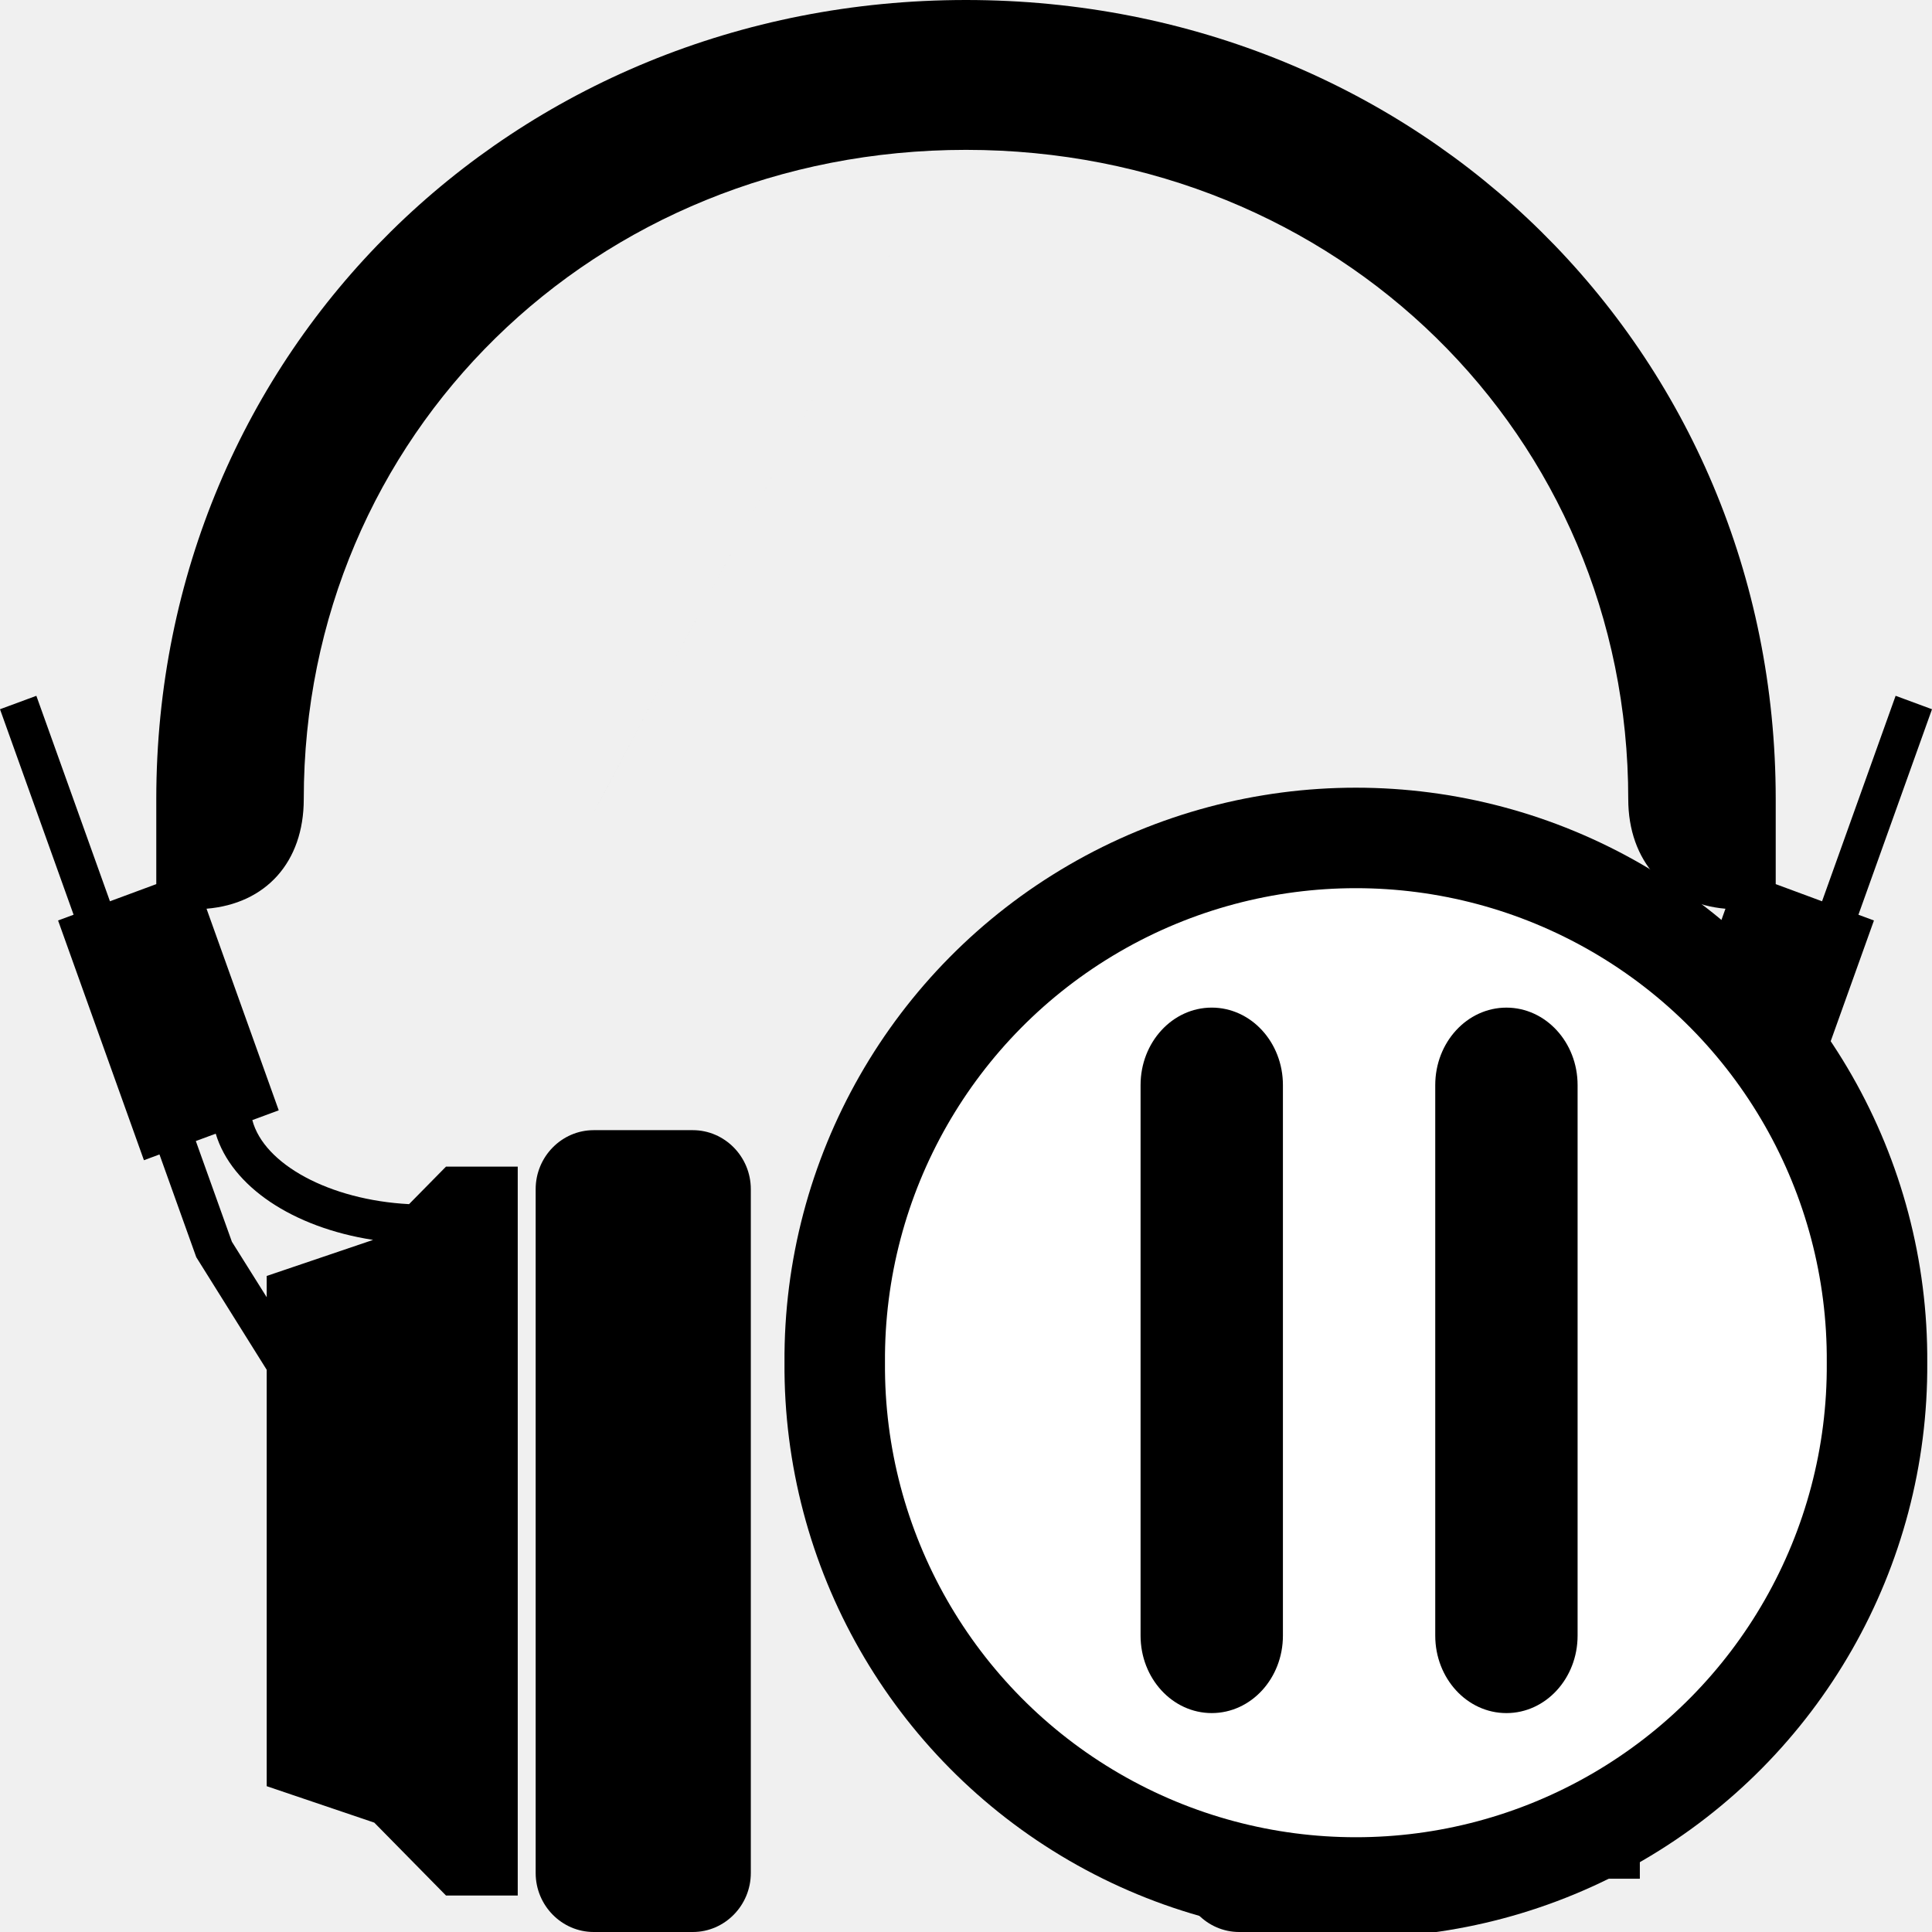
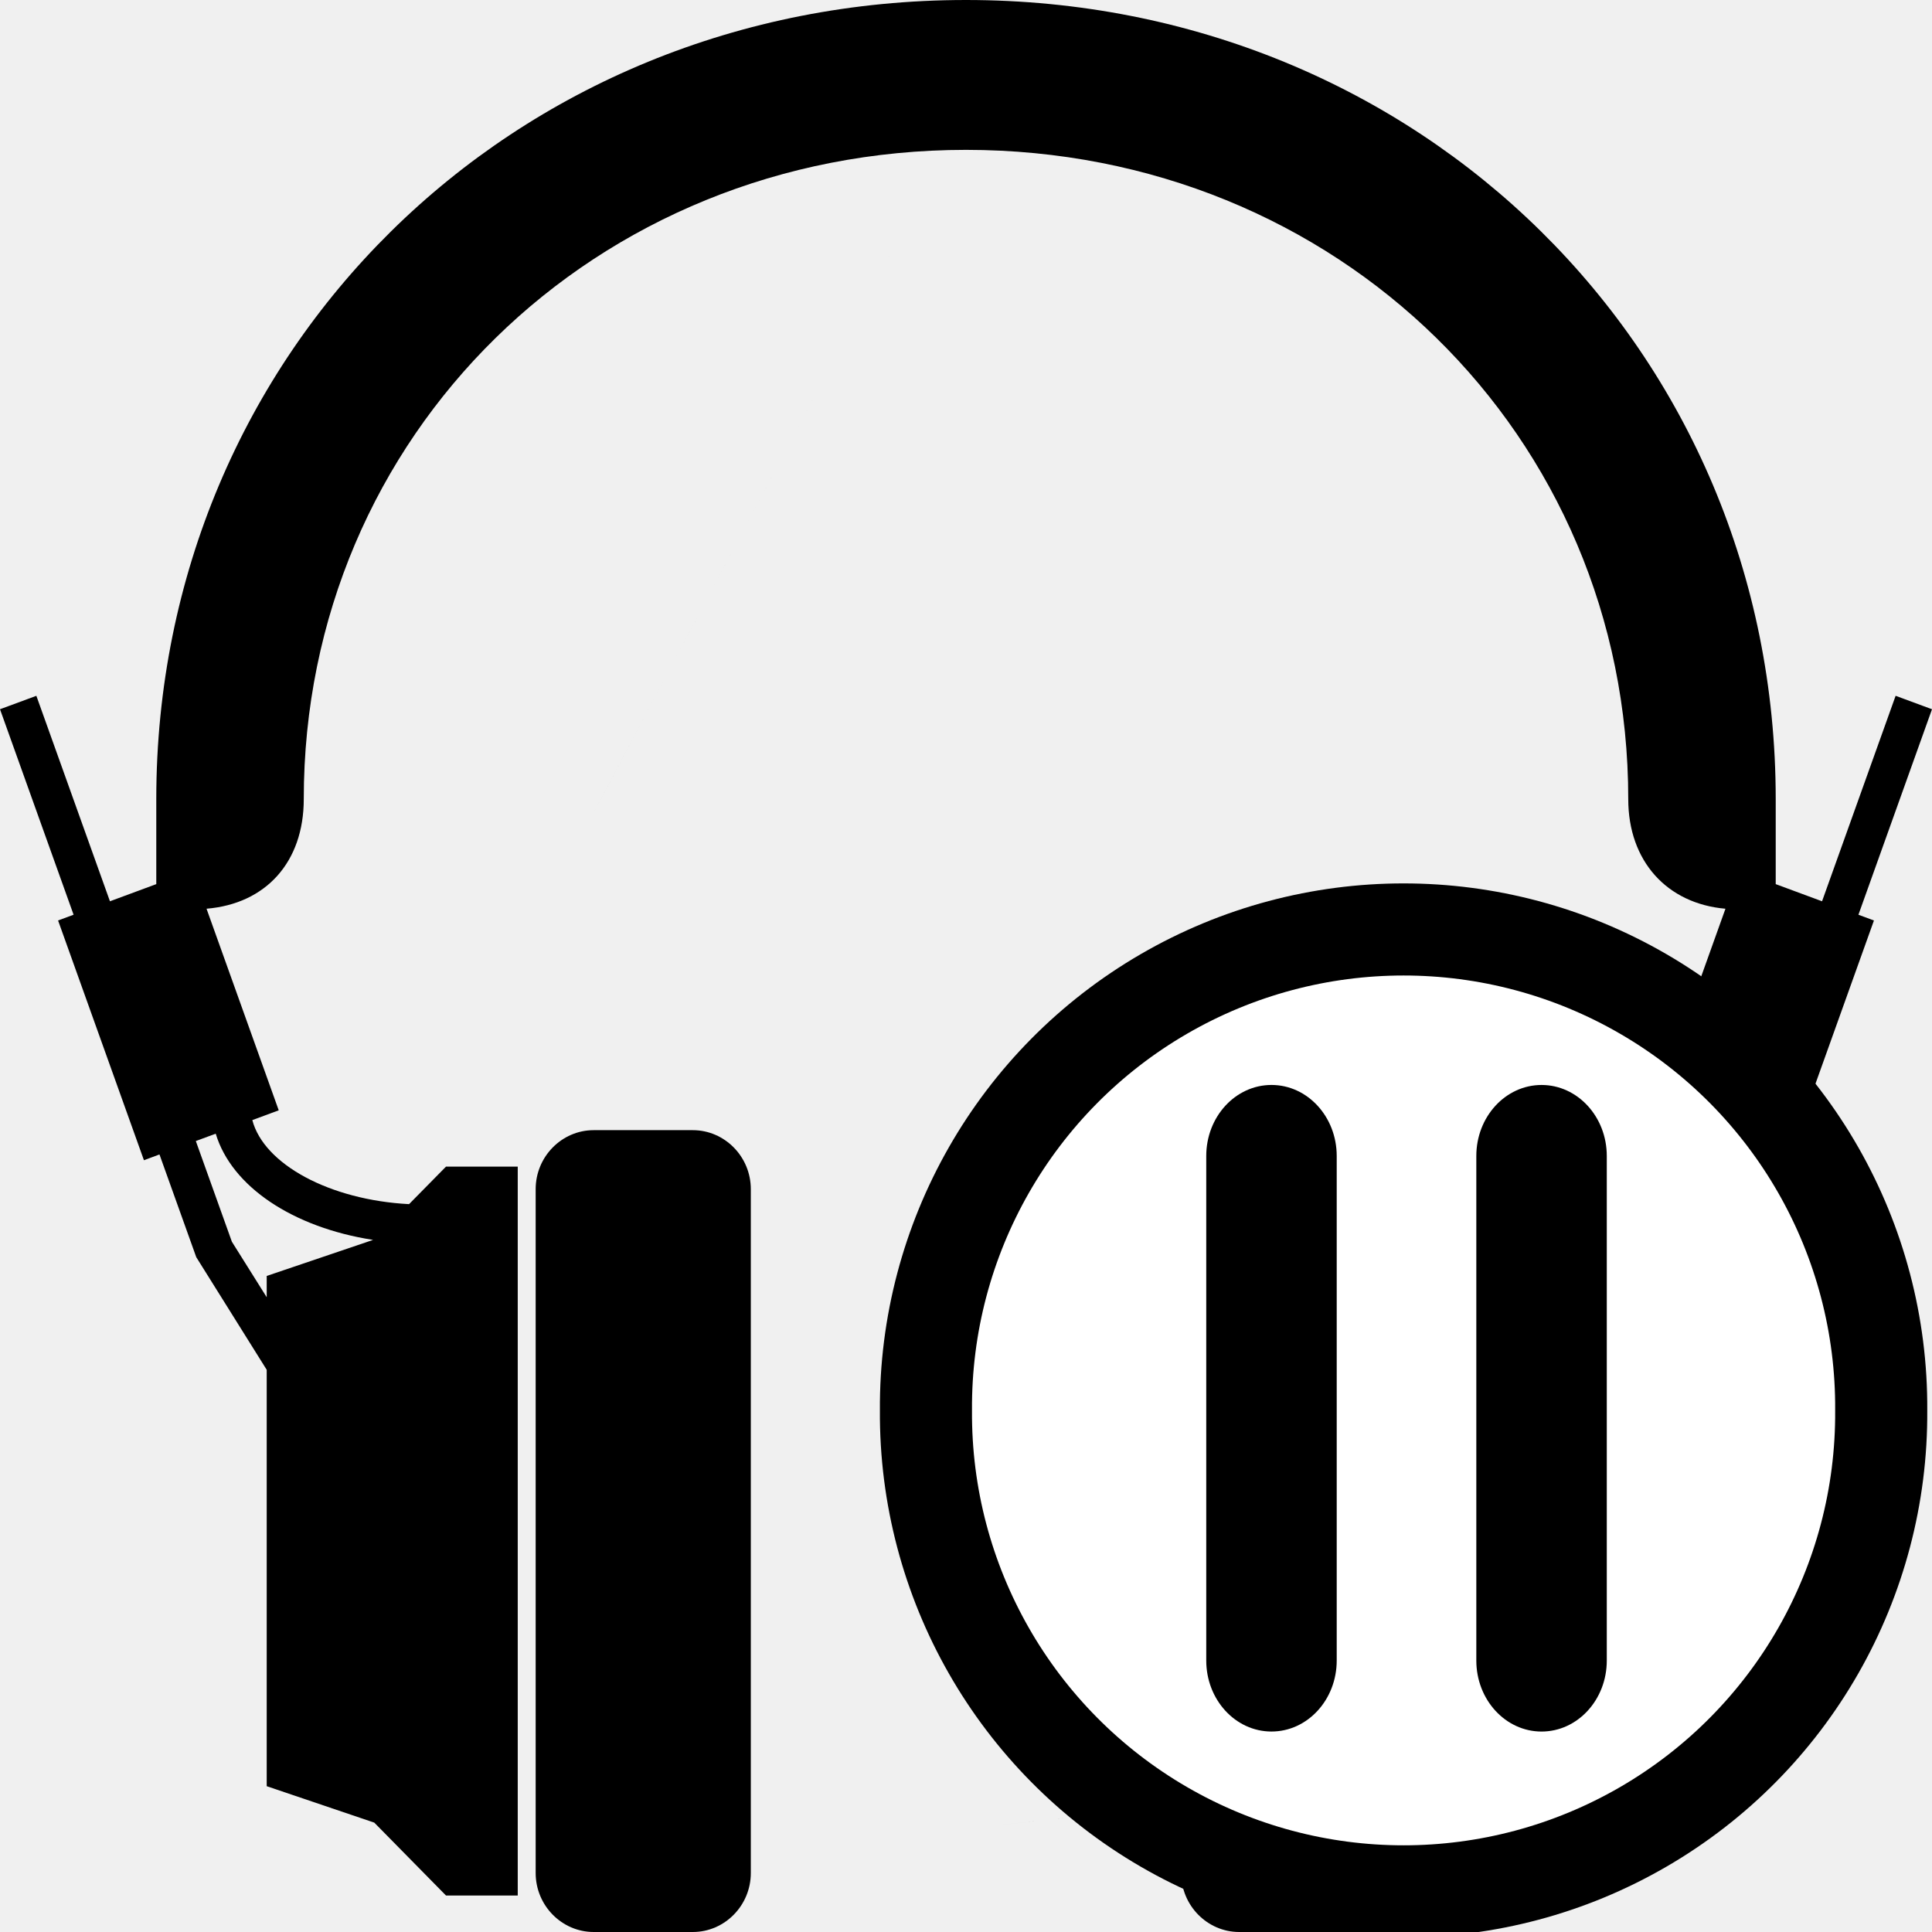
<svg xmlns="http://www.w3.org/2000/svg" xmlns:ns1="http://www.openswatchbook.org/uri/2009/osb" version="1.1" id="Calque_1" x="0px" y="0px" width="100px" height="100px" viewBox="0 0 100 100" enable-background="new 0 0 100 100" xml:space="preserve">
  <defs id="defs3065">
    <linearGradient id="linearGradient3800" ns1:paint="solid">
      <stop style="stop-color:#000000;stop-opacity:1;" offset="0" id="stop3802" />
    </linearGradient>
  </defs>
  <g id="layer4" />
  <g id="g3055" style="display:inline">
    <path d="m 35.859,58.497 -5.13,0 c -1.652,0 -3.003,1.373 -3.003,3.053 l 0,35.397 c 0,1.68 1.352,3.053 3.003,3.053 l 5.13,0 c 1.652,0 3.003,-1.373 3.003,-3.053 l 0,-35.397 c 0,-1.68 -1.351,-3.053 -3.003,-3.053 z" id="path3057" />
    <path d="m 69.27,58.497 -5.129,0 c -1.652,0 -3.004,1.373 -3.004,3.053 l 0,35.397 c 0,1.68 1.352,3.053 3.004,3.053 l 5.129,0 c 1.652,0 3.004,-1.373 3.004,-3.053 l 0,-35.397 C 72.273,59.87 70.922,58.497 69.27,58.497 z" id="path3059" />
    <path d="m 100,36.71 -1.883,-0.696 -3.808,10.636 -2.398,-0.888 0,-0.71 0,-3.689 C 91.91,18.169 73.502,0 50,0 26.499,0 8.089,18.169 8.089,41.363 l 0,3.689 0,0.71 L 5.691,46.65 1.882,36.015 0,36.71 l 3.809,10.636 -0.803,0.297 4.444,12.41 0.804,-0.299 1.905,5.318 3.646,5.829 0,21.552 5.568,1.886 3.713,3.774 3.712,0 0,-37.73 -3.712,0 -1.913,1.943 C 17.065,62.112 13.659,60.263 13.06,57.976 L 14.427,57.47 10.69,47.035 c 3.069,-0.254 5.033,-2.408 5.033,-5.674 C 15.722,22.519 30.778,7.757 50,7.757 c 19.222,0 34.278,14.762 34.278,33.606 0,3.212 2.006,5.409 5.031,5.673 l -3.736,10.436 1.367,0.506 c -0.6,2.286 -4.004,4.136 -8.113,4.35 l -1.912,-1.943 -3.711,0 0,37.73 3.711,0 3.176,-3.228 0,2.356 4.787,0 0,-4.342 1.318,-0.447 0,-21.523 3.551,-5.657 1.994,-5.521 0.809,0.301 4.445,-12.41 -0.803,-0.297 z m -80.689,27.467 -5.506,1.866 0,1.102 -1.802,-2.872 -1.867,-5.213 1.03,-0.381 c 0.82,2.734 3.989,4.854 8.145,5.498 z M 50,5.722 c -33.333,62.852 -16.667,31.426 0,0 z m 34.193,85.265 c -56.129,6.009 -28.064,3.004 0,0 z m 3.805,-26.715 -1.803,2.872 0,-1.102 -5.506,-1.866 c 4.154,-0.644 7.324,-2.764 8.145,-5.498 l 1.031,0.381 z" id="path3061" />
  </g>
  <g id="layer2" style="display:inline">
-     <path style="fill:#ffffff;fill-opacity:1;stroke:#000000;stroke-width:4;stroke-miterlimit:4;stroke-opacity:1;stroke-dasharray:none;display:inline" id="path3798" d="m -4.255,43.203 a 20.745,20.745 0 1 1 -41.489,0 20.745,20.745 0 1 1 41.489,0 z" transform="matrix(1.3003,0,0,1.3003,102.6867,14.35657)" />
+     <path style="fill:#ffffff;fill-opacity:1;stroke:#000000;stroke-width:4;stroke-miterlimit:4;stroke-opacity:1;stroke-dasharray:none;display:inline" id="path3798" d="m -4.255,43.203 a 20.745,20.745 0 1 1 -41.489,0 20.745,20.745 0 1 1 41.489,0 z" transform="matrix(1.191741,0,0,1.191741,102.4419,21.5158)" />
  </g>
  <g id="layer3" style="display:inline">
-     <g style="display:inline" id="g3794" transform="matrix(0.9166599,0,0,0.9166599,91.86671,32.00077)">
+     <g style="display:inline" id="g3794" transform="matrix(0.8401302,0,0,0.8401302,92.52522,37.68694)">
      <rect ry="4.374" y="21.986" x="-19.177" height="39.835" width="8.038" id="rect2985" style="fill:#000000;fill-opacity:1" />
      <rect ry="4.374" y="21.985" x="-35.816" height="39.835" width="8.038" id="rect2985-9" style="fill:#000000;fill-opacity:1" />
    </g>
  </g>
  <g id="layer5" style="display:none">
-     <path style="fill:#000000;fill-opacity:1;stroke:none" id="path3772" d="m -33.121,7.92 -8.516,4.917 -8.516,4.917 0,-9.834 0,-9.834 8.516,4.917 z" transform="matrix(1.658826,0,0,1.658826,144.5015,56.97083)" />
+     <path style="fill:#000000;fill-opacity:1;stroke:none" id="path3772" d="m -33.121,7.92 -8.516,4.917 -8.516,4.917 0,-9.834 0,-9.834 8.516,4.917 z" transform="matrix(1.520335,0,0,1.520335,140.7656,60.57231)" />
  </g>
</svg>
